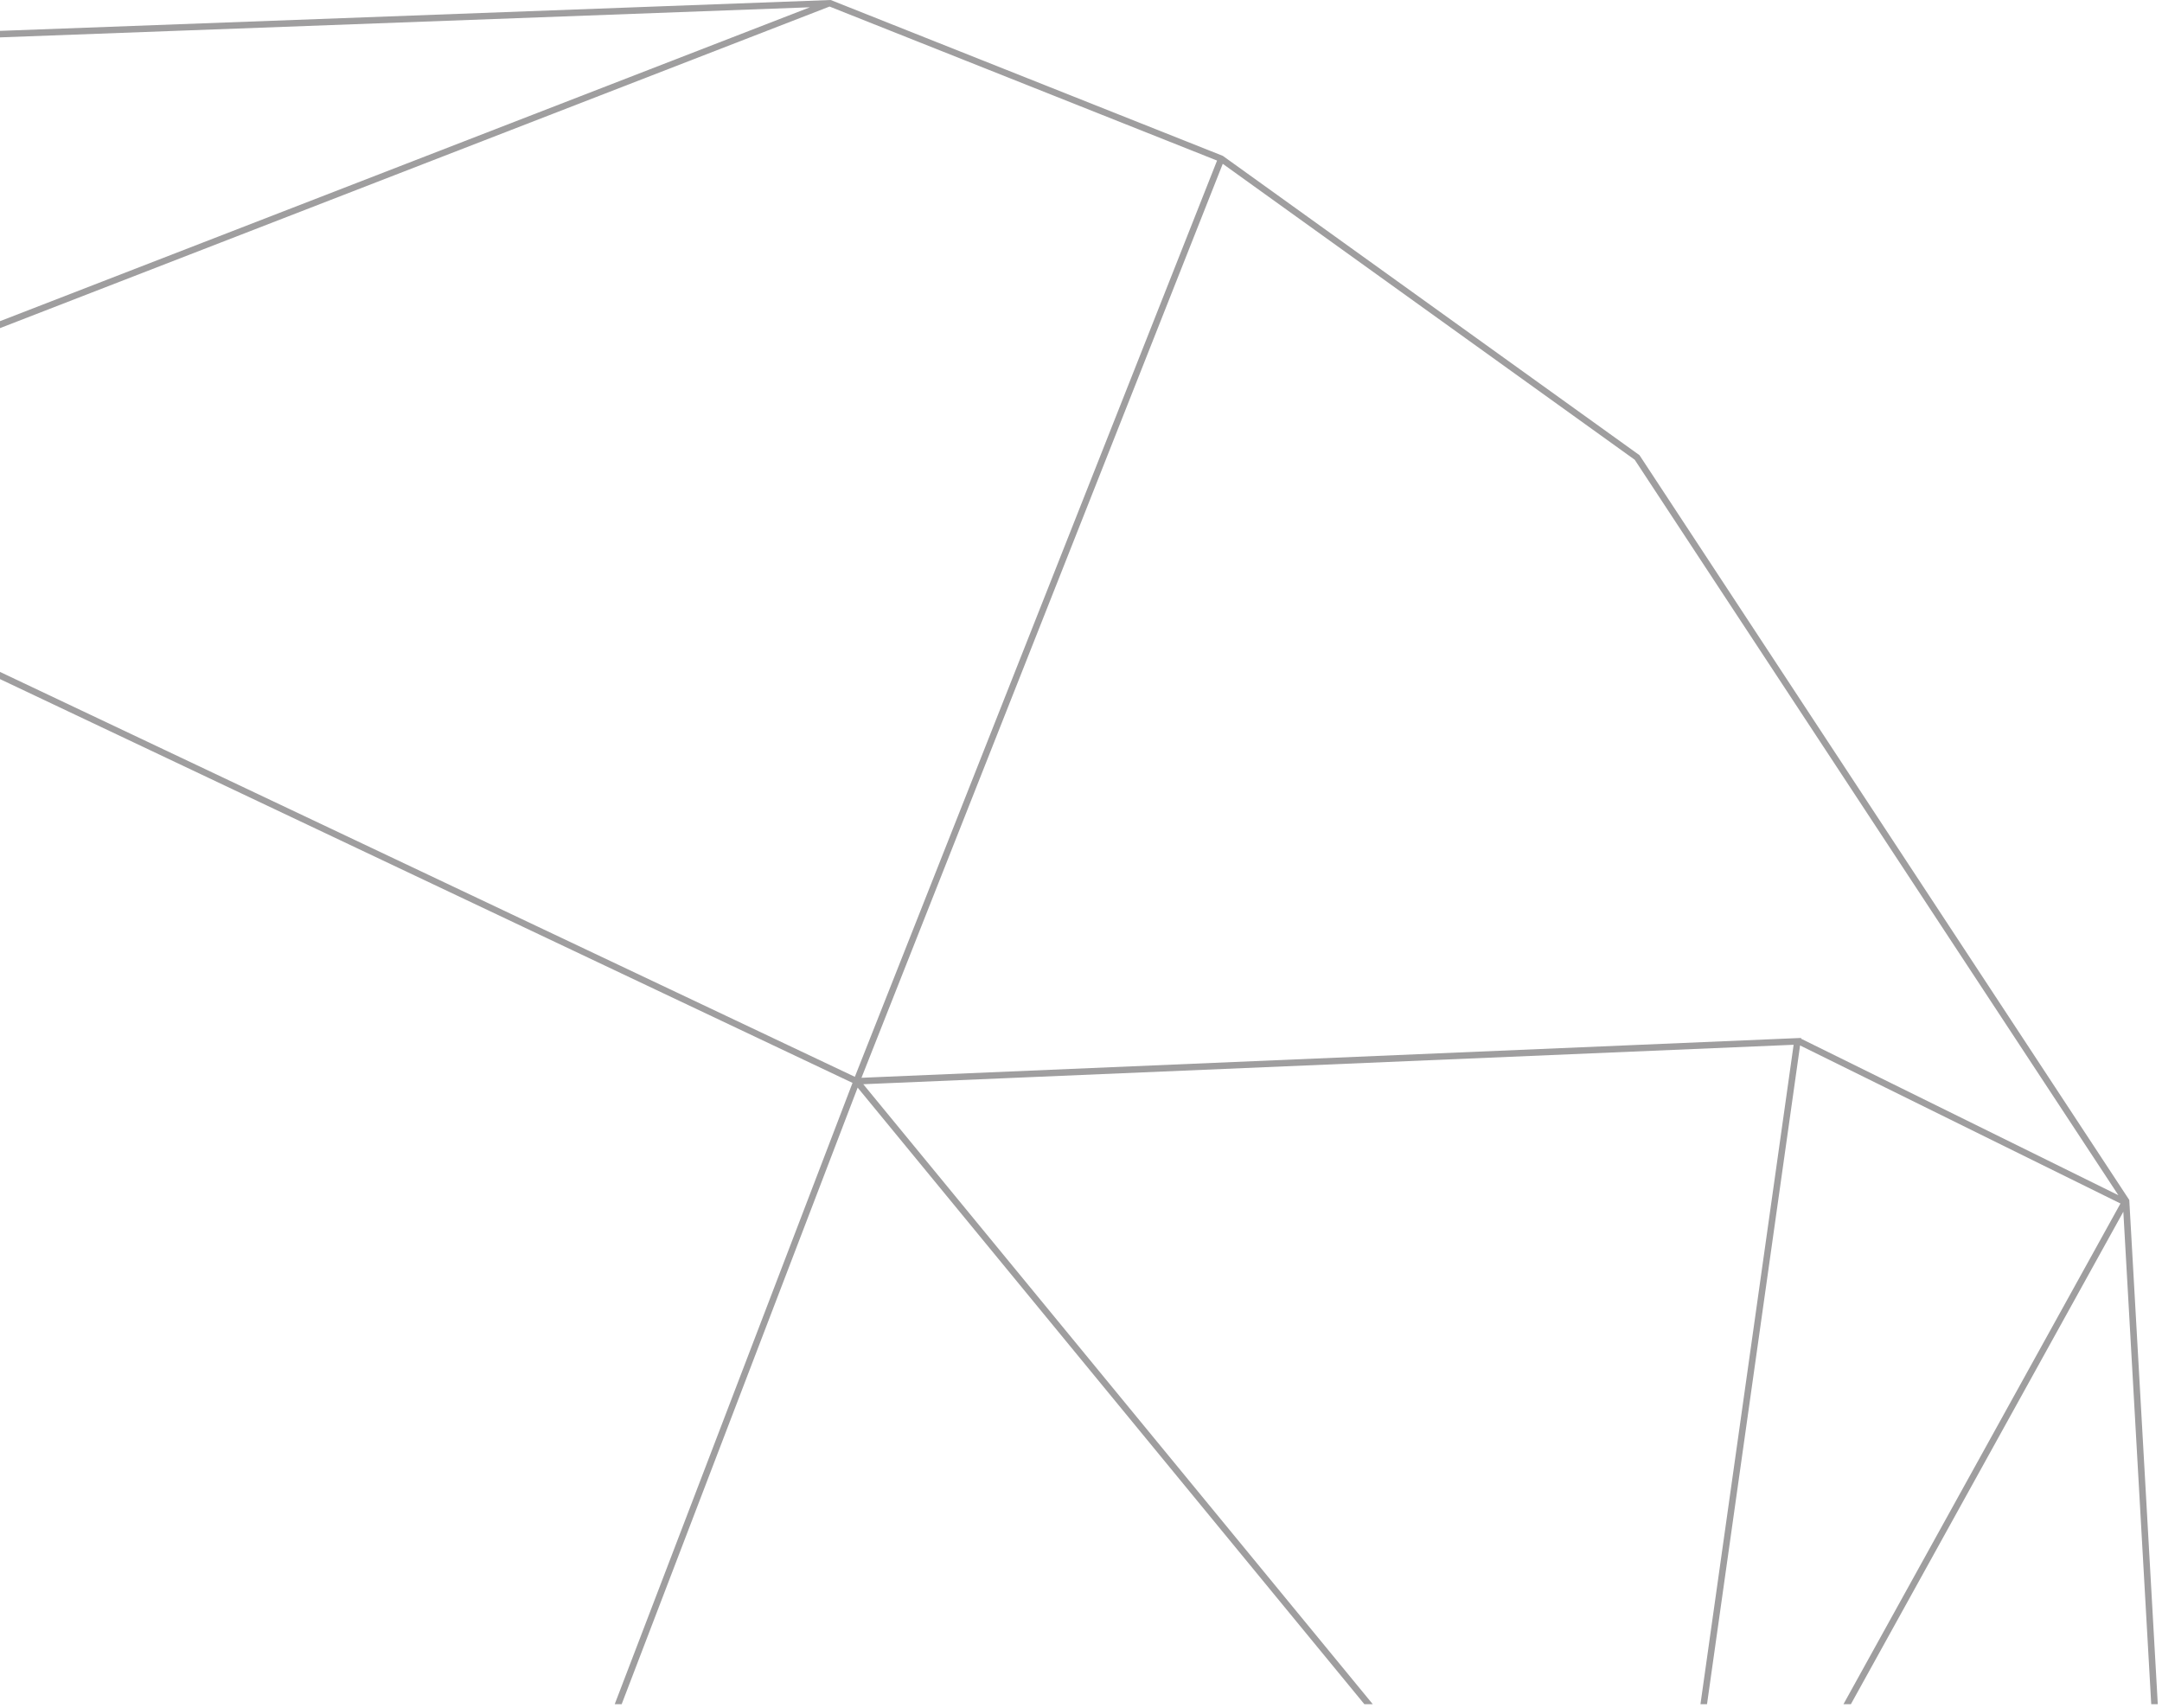
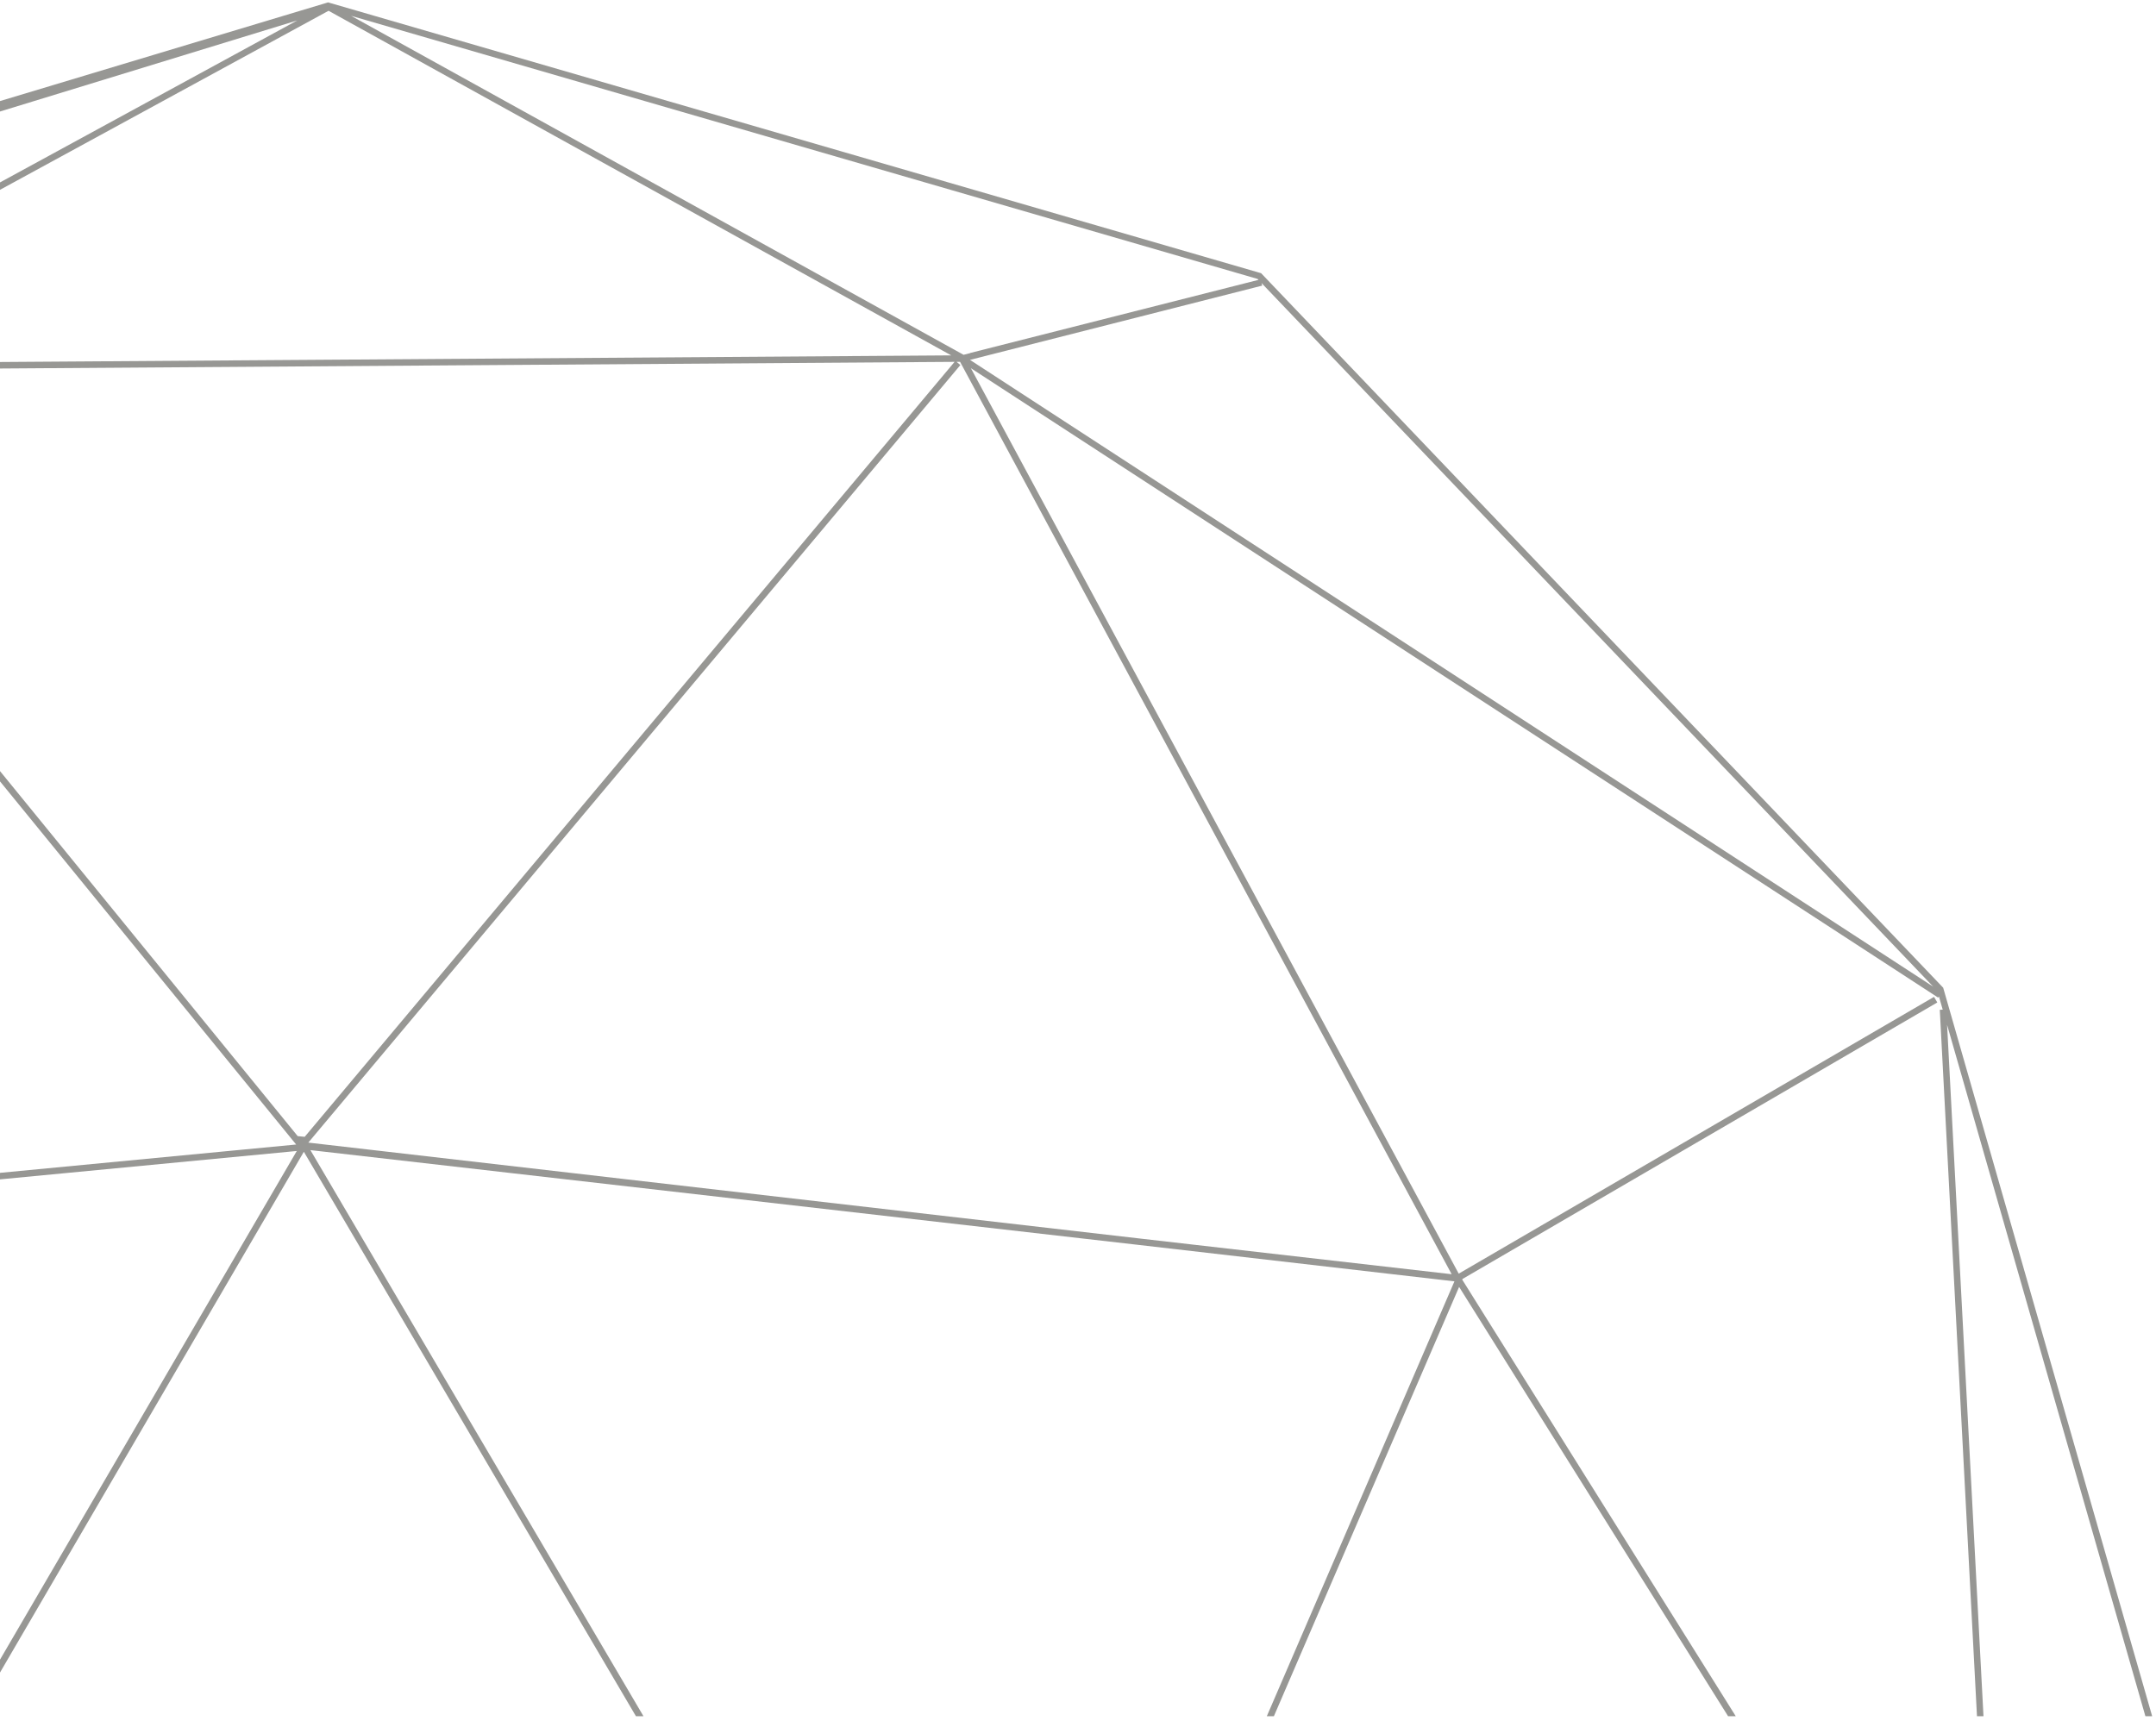
- <svg xmlns="http://www.w3.org/2000/svg" width="333px" height="263px" viewBox="0 0 333 263" version="1.1">
+ <svg xmlns="http://www.w3.org/2000/svg" width="332px" height="265px" viewBox="0 0 332 265" version="1.1">
  <defs />
  <g id="Page-1" stroke="none" stroke-width="1" fill="none" fill-rule="evenodd">
-     <path d="M94.681,262.484 L95.752,262.484 L132.101,167.517 L210.146,262.484 L211.44,262.484 L132.964,166.993 L276.261,160.918 L261.911,262.484 L262.921,262.484 L277.256,161.023 L326.603,185.366 L283.937,262.484 L285.08,262.484 L327.045,186.633 L331.342,262.484 L332.351,262.484 L327.959,184.821 L252.52,70.108 L188.348,24.008 L127.944,0 L0,4.755 L0,5.756 L124.752,1.12 L0,49.467 L0,50.538 L127.771,1.008 L187.457,24.731 L131.667,165.853 L0,103.49 L0,104.597 L131.309,166.79 L94.681,262.484 L94.681,262.484 Z M183.53,37.385 L188.335,25.231 L251.787,70.813 L326.284,184.093 L277.403,159.981 L277.419,159.867 L132.689,166.003 L183.53,37.385 L183.53,37.385 Z" id="Imported-Layers" fill="#9F9E9F" />
+     <path d="M299.229,152.13 L194.198,42.079 L50.665,0.409 L50.523,0.367 L0,15.566 L0,17.175 L45.771,3.15 L0,28.096 L0,29.235 L50.544,1.687 L50.608,1.667 L146.478,54.736 L0,55.756 L0,56.757 L146.994,55.733 L46.921,175.091 L45.842,174.987 L0,118.764 L0,120.347 L45.604,176.279 L0,180.642 L0,181.646 L45.703,177.274 L0,255.622 L0,257.607 L46.789,177.397 L97.928,264.333 L99.088,264.333 L47.797,177.139 L175.256,191.733 L223.967,197.353 L195.076,264.333 L196.165,264.333 L224.687,198.209 L266.108,264.333 L267.288,264.333 L225.168,197.094 L225.216,196.983 L298.321,154.401 L297.818,153.537 L224.627,196.168 L149.507,56.712 L298.454,153.655 L298.573,153.471 L299.157,155.505 L298.706,155.529 L304.433,264.333 L305.435,264.333 L299.83,157.851 L330.368,264.333 L331.409,264.333 L299.263,152.249 L299.229,152.13 L299.229,152.13 Z M54.063,2.436 L193.66,42.964 L193.794,43.105 L149.379,54.371 L149.384,54.392 L148.381,54.647 L54.063,2.436 L54.063,2.436 Z M223.538,196.255 L175.523,190.757 L47.477,175.984 L147.888,56.223 L147.3,55.731 L147.839,55.727 L223.538,196.255 L223.538,196.255 Z M149.367,55.428 L193.401,44.236 L194.362,43.993 L194.362,43.992 L194.261,43.594 L297.687,151.963 L149.367,55.428 L149.367,55.428 Z" id="Fill-2" fill="#979794" />
  </g>
</svg>
